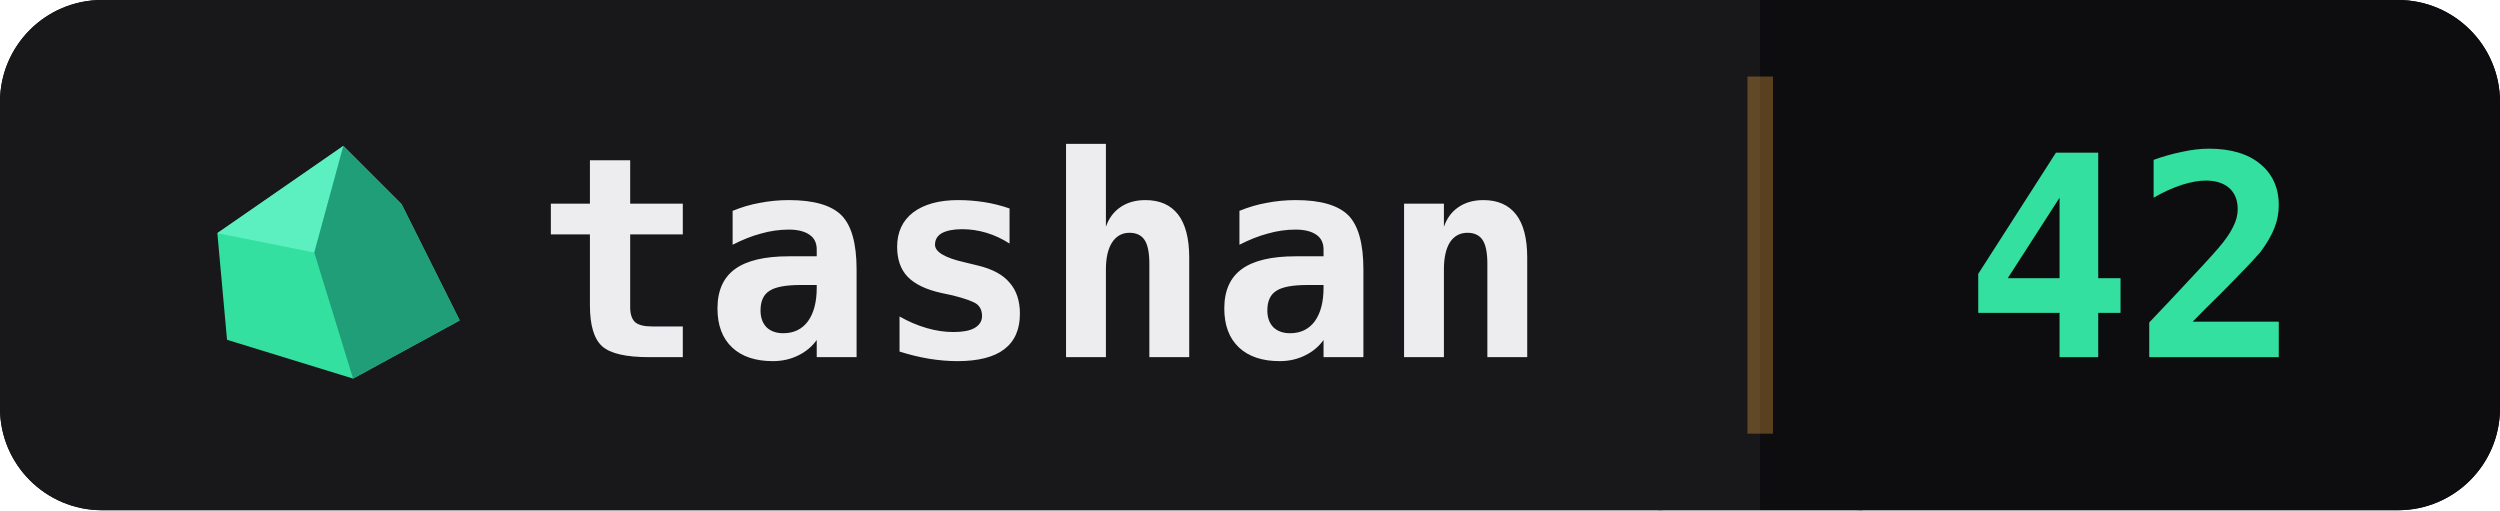
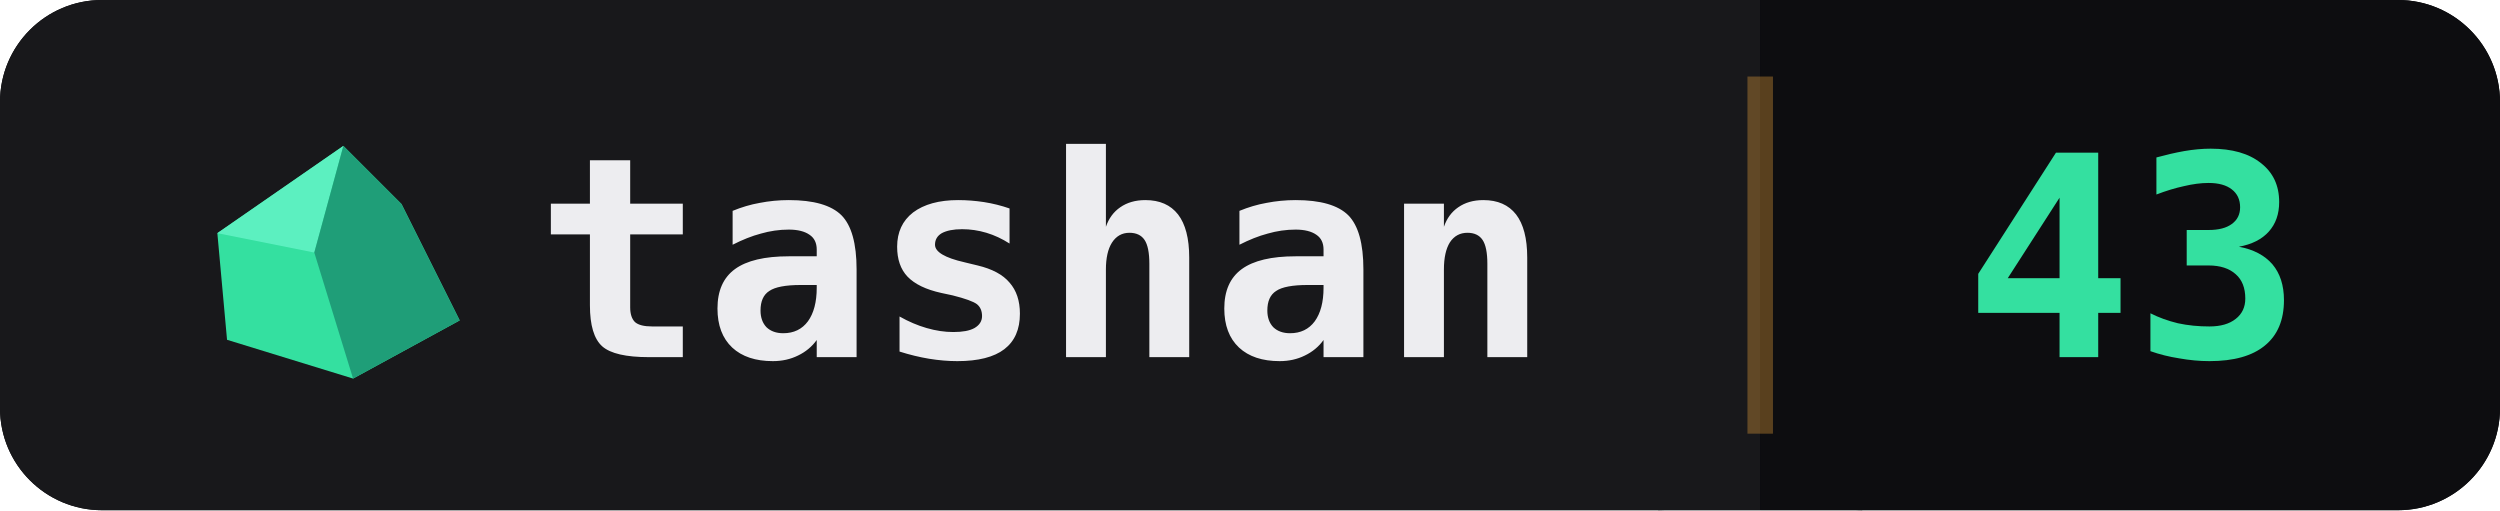
- <svg xmlns="http://www.w3.org/2000/svg" width="98" height="20" role="img" aria-label="tashan: 42 ">
+ <svg xmlns="http://www.w3.org/2000/svg" width="98" height="20" role="img" aria-label="tashan: 43 ">
  <rect width="98" height="20" rx="4" fill="#09090b" />
  <rect width="69" height="20" rx="4" fill="#18181b" />
  <rect x="65" width="4" height="20" fill="#18181b" />
  <rect x="69" width="29" height="20" rx="4" fill="#0d0d10" />
  <rect x="69" width="4" height="20" fill="#0d0d10" />
  <line x1="69" y1="3" x2="69" y2="17" stroke="rgba(233,162,59,.35)" />
  <g transform="translate(7,4.2) scale(0.38)">
    <path d="M17 4 L23 10 L29 22 L18 28 L5 24 L4 13 Z" fill="#34e0a0" />
    <path d="M17 4 L4 13 L14 15 Z" fill="#5cf0c0" />
    <path d="M17 4 L23 10 L29 22 L18 28 L14 15 Z" fill="#1f9e78" />
  </g>
  <text x="21" y="14" font-family="ui-monospace,SFMono-Regular,Menlo,Consolas,monospace" font-size="11" font-weight="600">
    <tspan fill="#ededf0">tashan</tspan>
  </text>
  <text x="77" y="14" font-family="ui-monospace,SFMono-Regular,Menlo,Consolas,monospace" font-size="11" font-weight="600">
-     <tspan fill="#34e0a0">42</tspan>
+     <tspan fill="#34e0a0">43</tspan>
  </text>
</svg>
